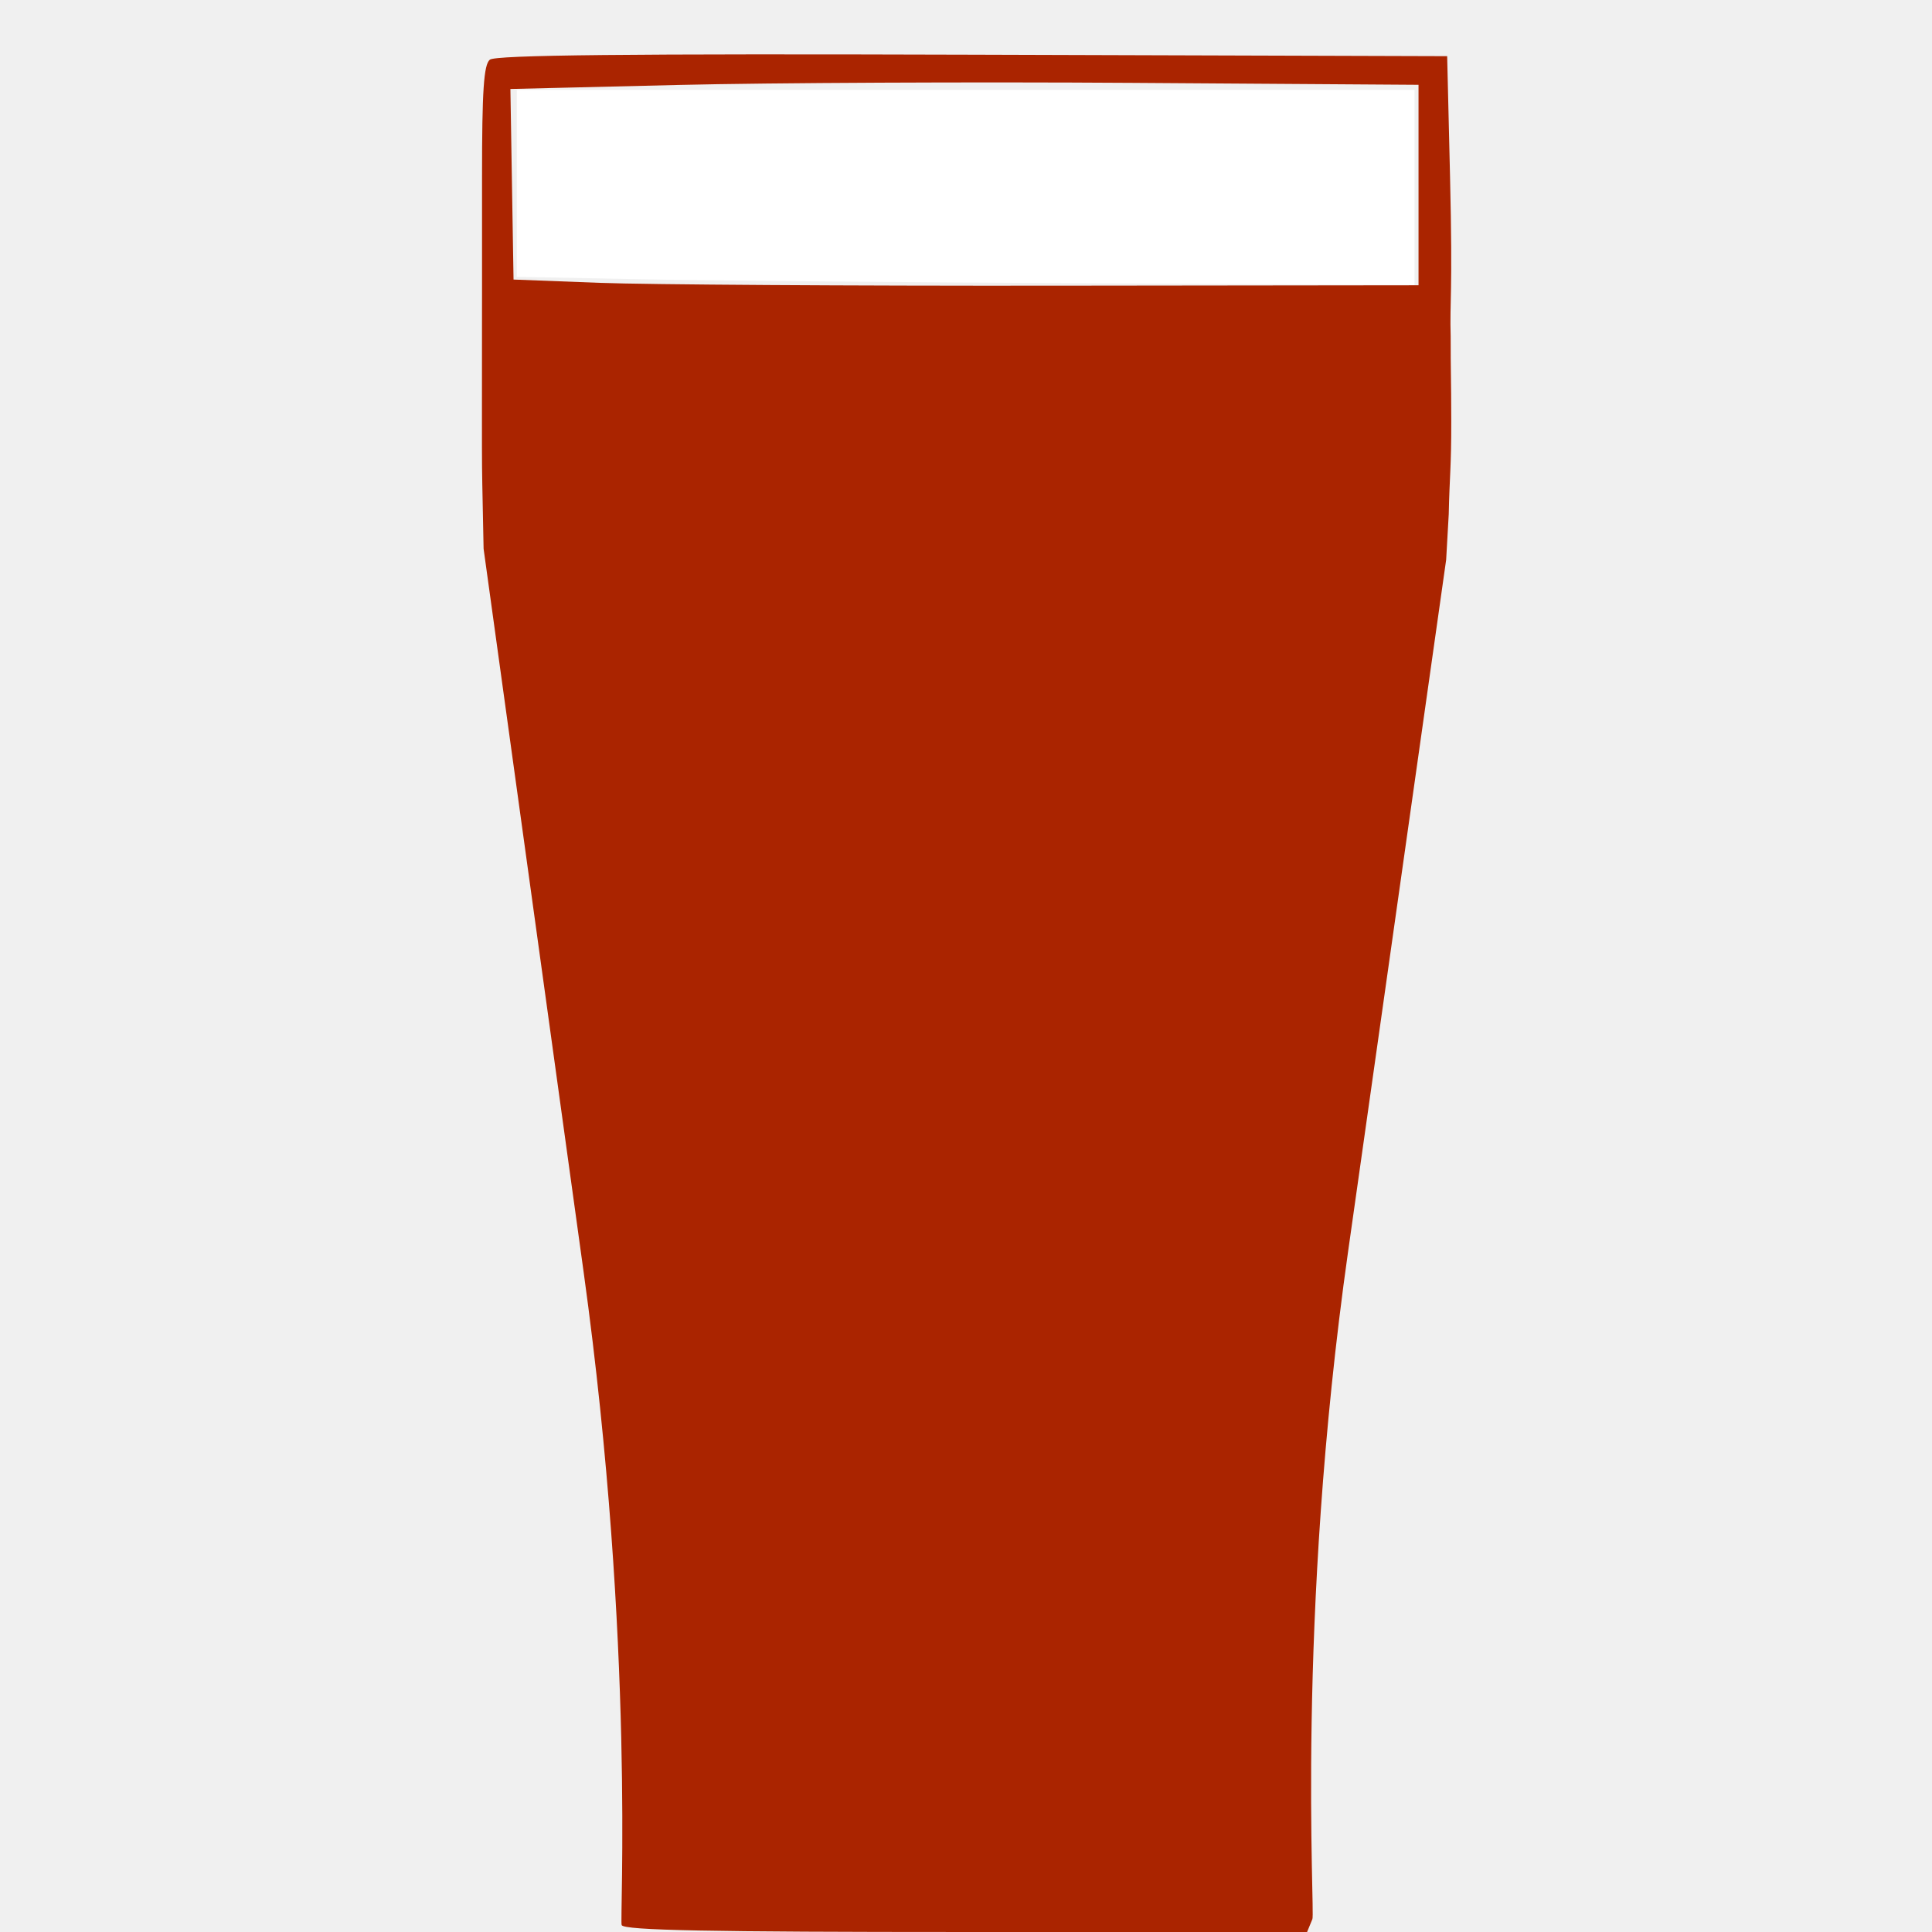
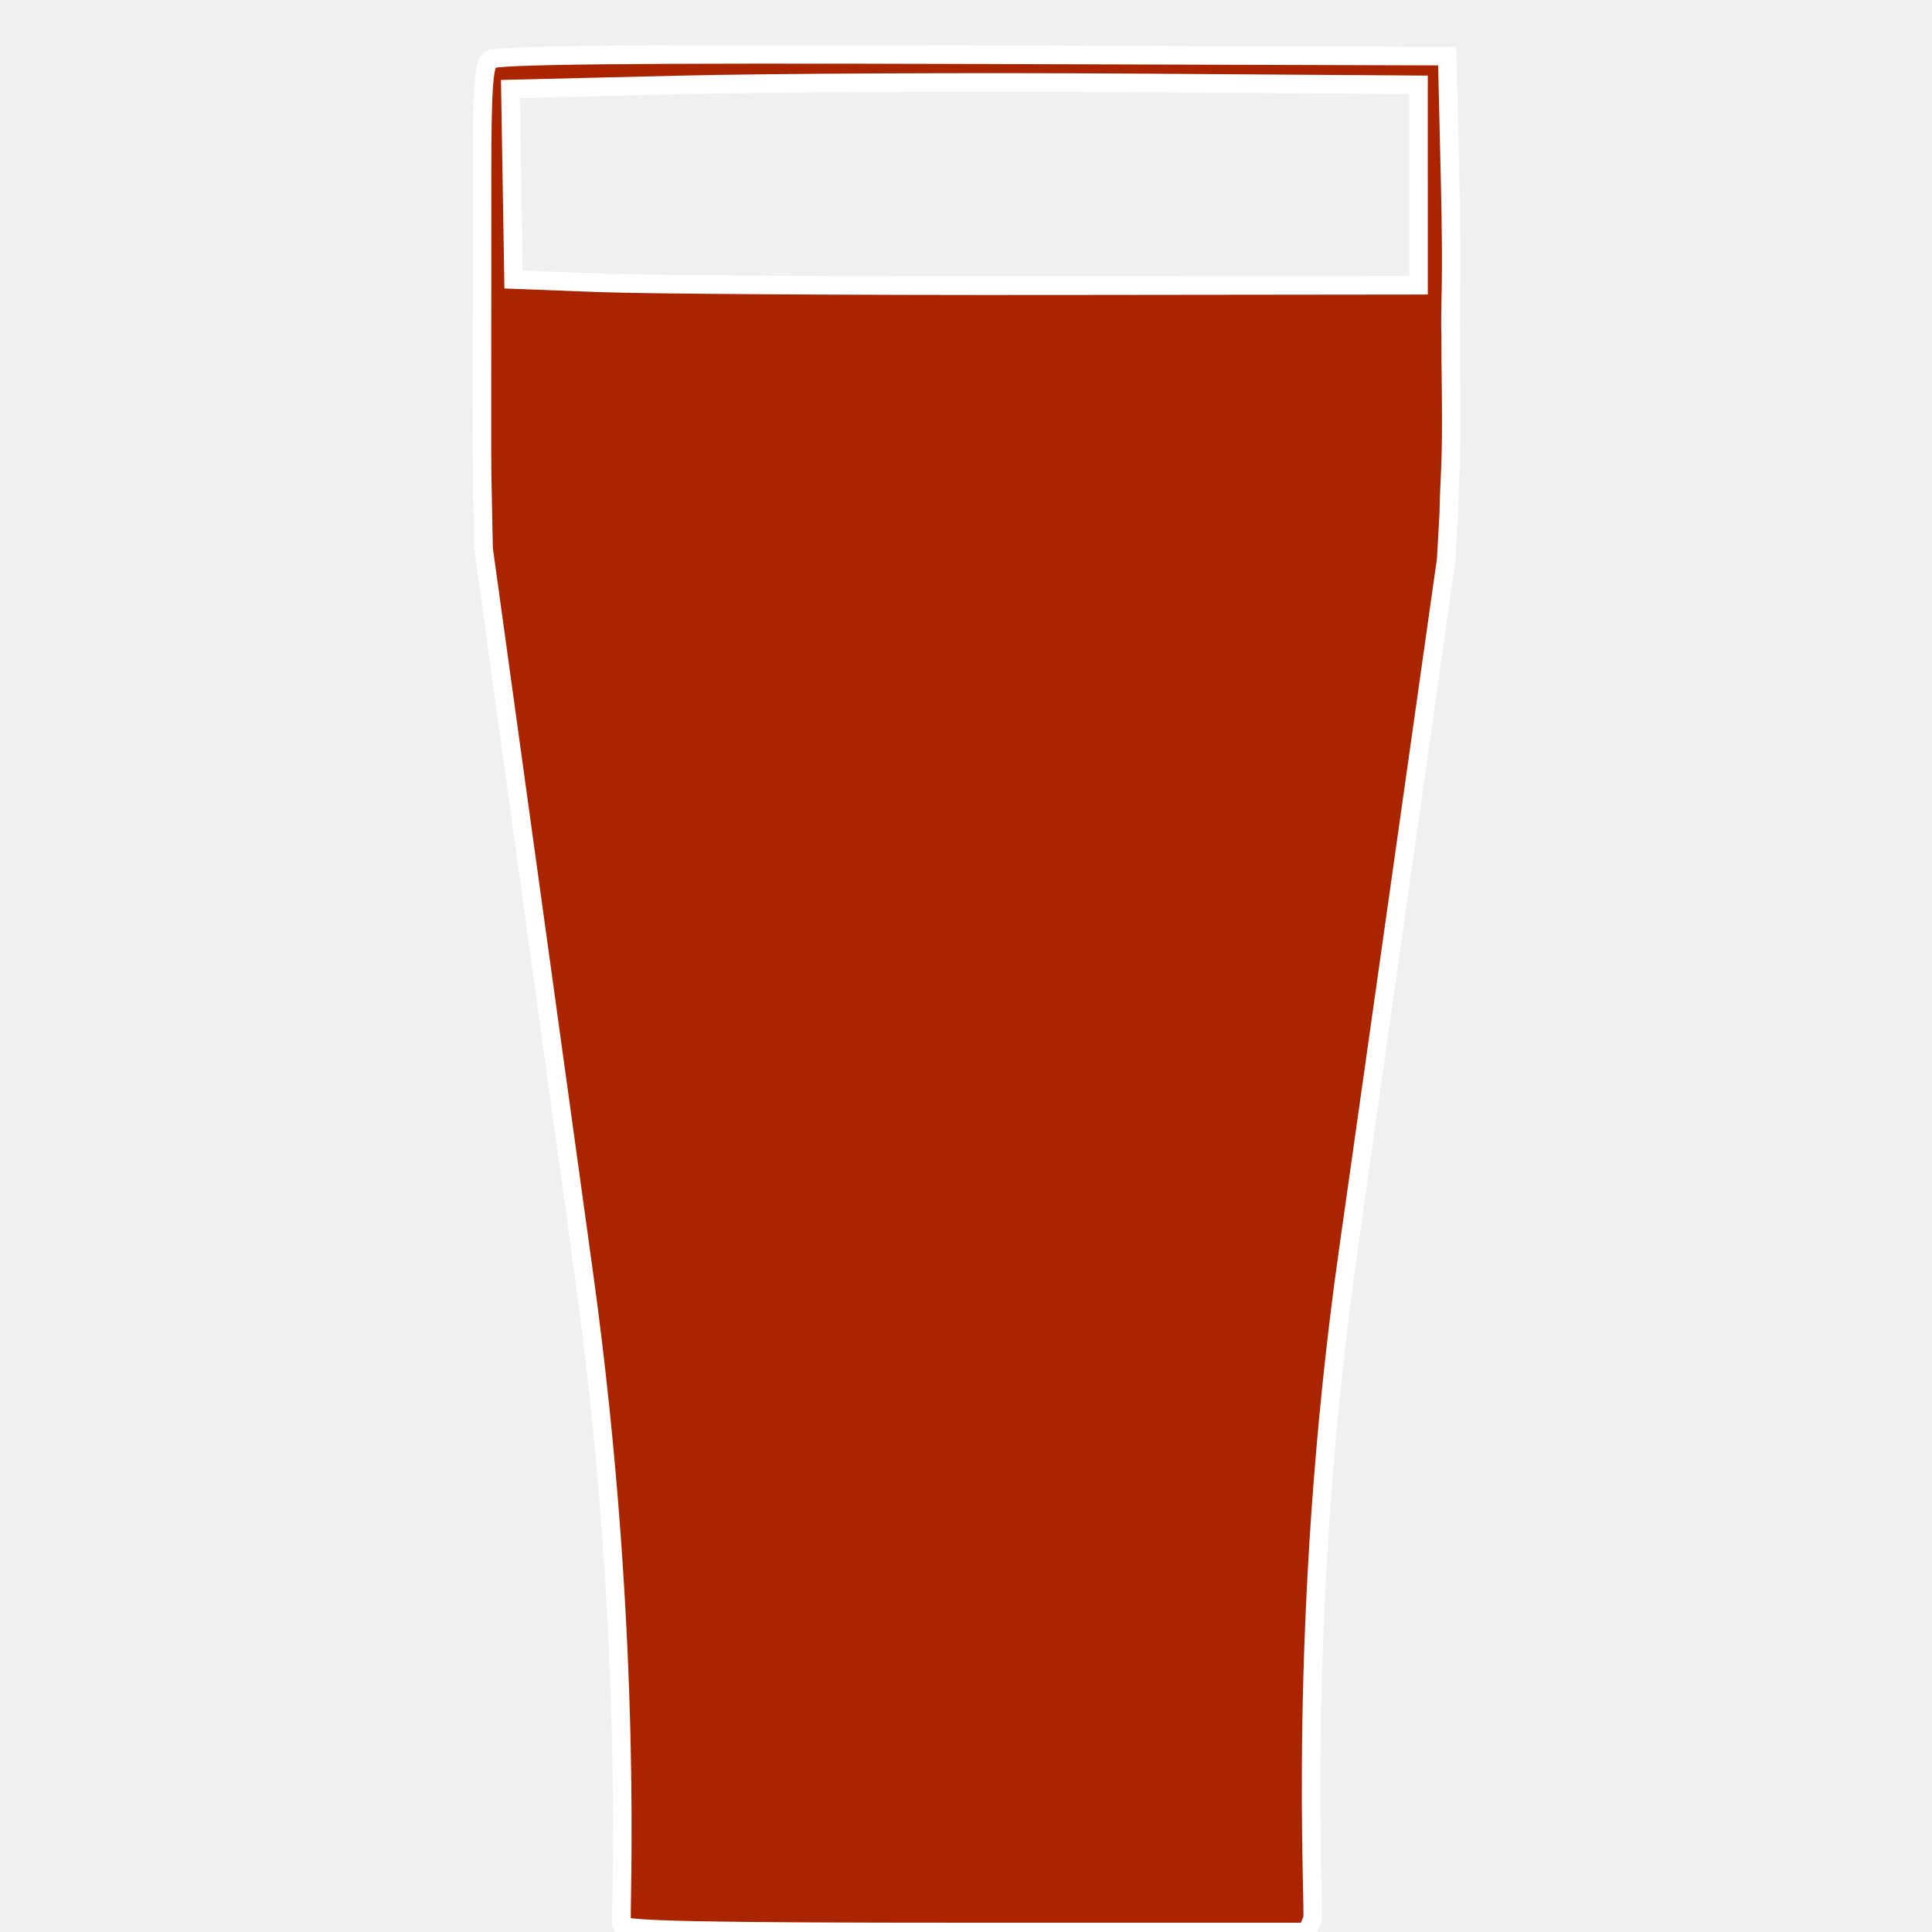
<svg xmlns="http://www.w3.org/2000/svg" width="250" height="250" viewBox="0 0 250 250" id="svg2" version="1.1">
  <defs id="defs4" />
  <g id="layer1" transform="translate(-137.01,-564.6478)">
-     <path style="fill:#aa2400;fill-opacity:1" d="m 217.456,813.765 c -0.3,-0.487 1.787,-35.989 -4.922,-84.497 l -12.947,-93.612 -0.107,-5.314 c -0.106,-5.235 -0.107,-5.166 -0.107,-11.227 0,-5.985 -8e-5,-7.34 0.006,-12.388 l 0.006,-4.96 0,-14.279 c 0,-11.132 0.222,-14.463 1.008,-15.115 0.734,-0.609 17.67,-0.785 62.443,-0.647 l 61.436,0.19 0.372,15.564 c 0.369,15.446 -0.057,16.045 0.083,20.726 -0.007,4.83 0.068,5.034 0.075,10.939 0.01,6.043 -0.225,7.159 -0.326,12.037 l -0.334,5.902 -12.678,89.43 c -6.812,48.05 -4.253,85.549 -4.631,86.465 l -0.687,1.668 -44.072,0 c -33.32,0 -44.205,-0.215 -44.618,-0.883 z m 103.11,-225.173 0,-12.97 -37.058,-0.251 c -20.382,-0.138 -46.822,-0.017 -58.755,0.271 l -21.697,0.522 0.203,12.329 0.203,12.329 11.118,0.424 c 6.115,0.233 32.463,0.4 58.552,0.371 l 47.435,-0.054 0,-12.97 z" id="path4381" />
-     <path style="opacity:1;fill:#ffffff;fill-opacity:1;stroke:none;stroke-width:7;stroke-linejoin:miter;stroke-miterlimit:4;stroke-dasharray:none;stroke-dashoffset:0;stroke-opacity:1" d="m 82.28,36.125 -15.404,-0.307 0,-12.095 0,-12.095 58.081,0 58.081,0 0,12.626 0,12.626 -42.677,-0.224 C 116.888,36.533 90.752,36.294 82.28,36.125 Z" id="path7425" transform="translate(137.01,564.6478)" />
+     <path style="fill:#aa2400;fill-opacity:1;stroke:#ffffff;stroke-opacity:1;stroke-width:2.4;stroke-miterlimit:4;stroke-dasharray:none" d="m 217.456,813.765 c -0.3,-0.487 1.787,-35.989 -4.922,-84.497 l -12.947,-93.612 -0.107,-5.314 c -0.106,-5.235 -0.107,-5.166 -0.107,-11.227 0,-5.985 -8e-5,-7.34 0.006,-12.388 l 0.006,-4.96 0,-14.279 c 0,-11.132 0.222,-14.463 1.008,-15.115 0.734,-0.609 17.67,-0.785 62.443,-0.647 l 61.436,0.19 0.372,15.564 c 0.369,15.446 -0.057,16.045 0.083,20.726 -0.007,4.83 0.068,5.034 0.075,10.939 0.01,6.043 -0.225,7.159 -0.326,12.037 l -0.334,5.902 -12.678,89.43 c -6.812,48.05 -4.253,85.549 -4.631,86.465 l -0.687,1.668 -44.072,0 c -33.32,0 -44.205,-0.215 -44.618,-0.883 z m 103.11,-225.173 0,-12.97 -37.058,-0.251 c -20.382,-0.138 -46.822,-0.017 -58.755,0.271 l -21.697,0.522 0.203,12.329 0.203,12.329 11.118,0.424 c 6.115,0.233 32.463,0.4 58.552,0.371 l 47.435,-0.054 0,-12.97 z" id="path4381" />
  </g>
</svg>
